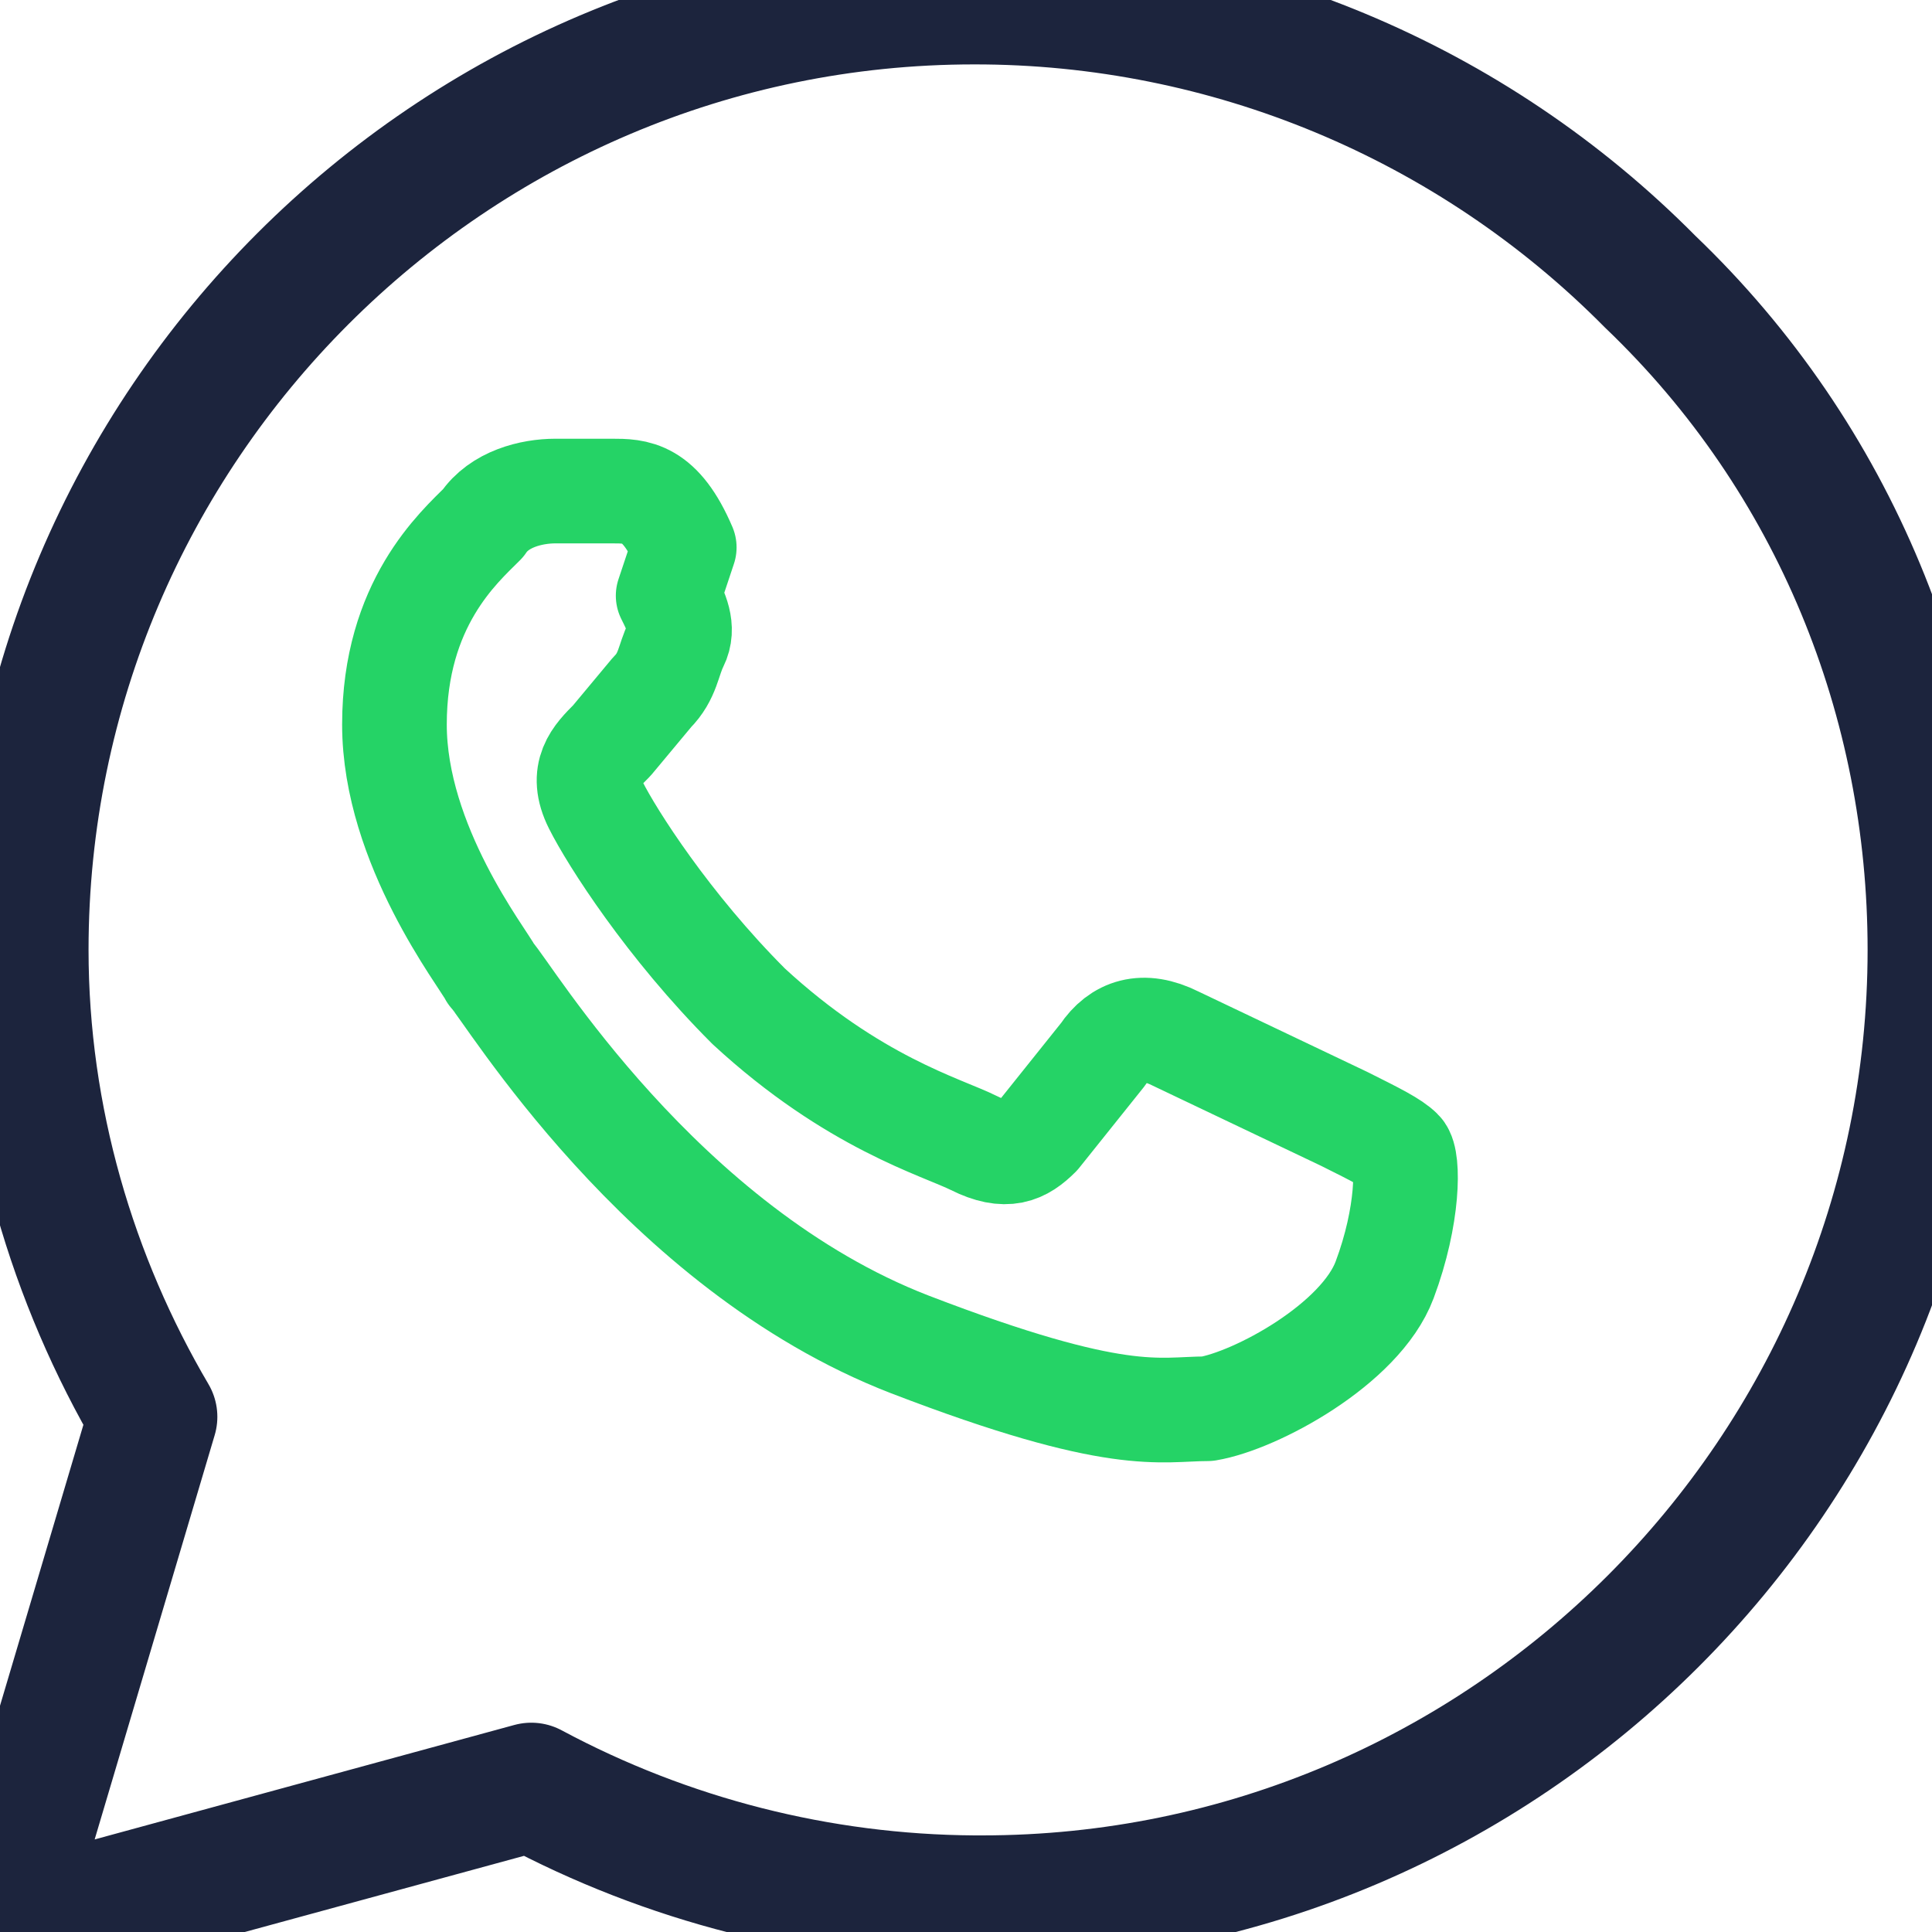
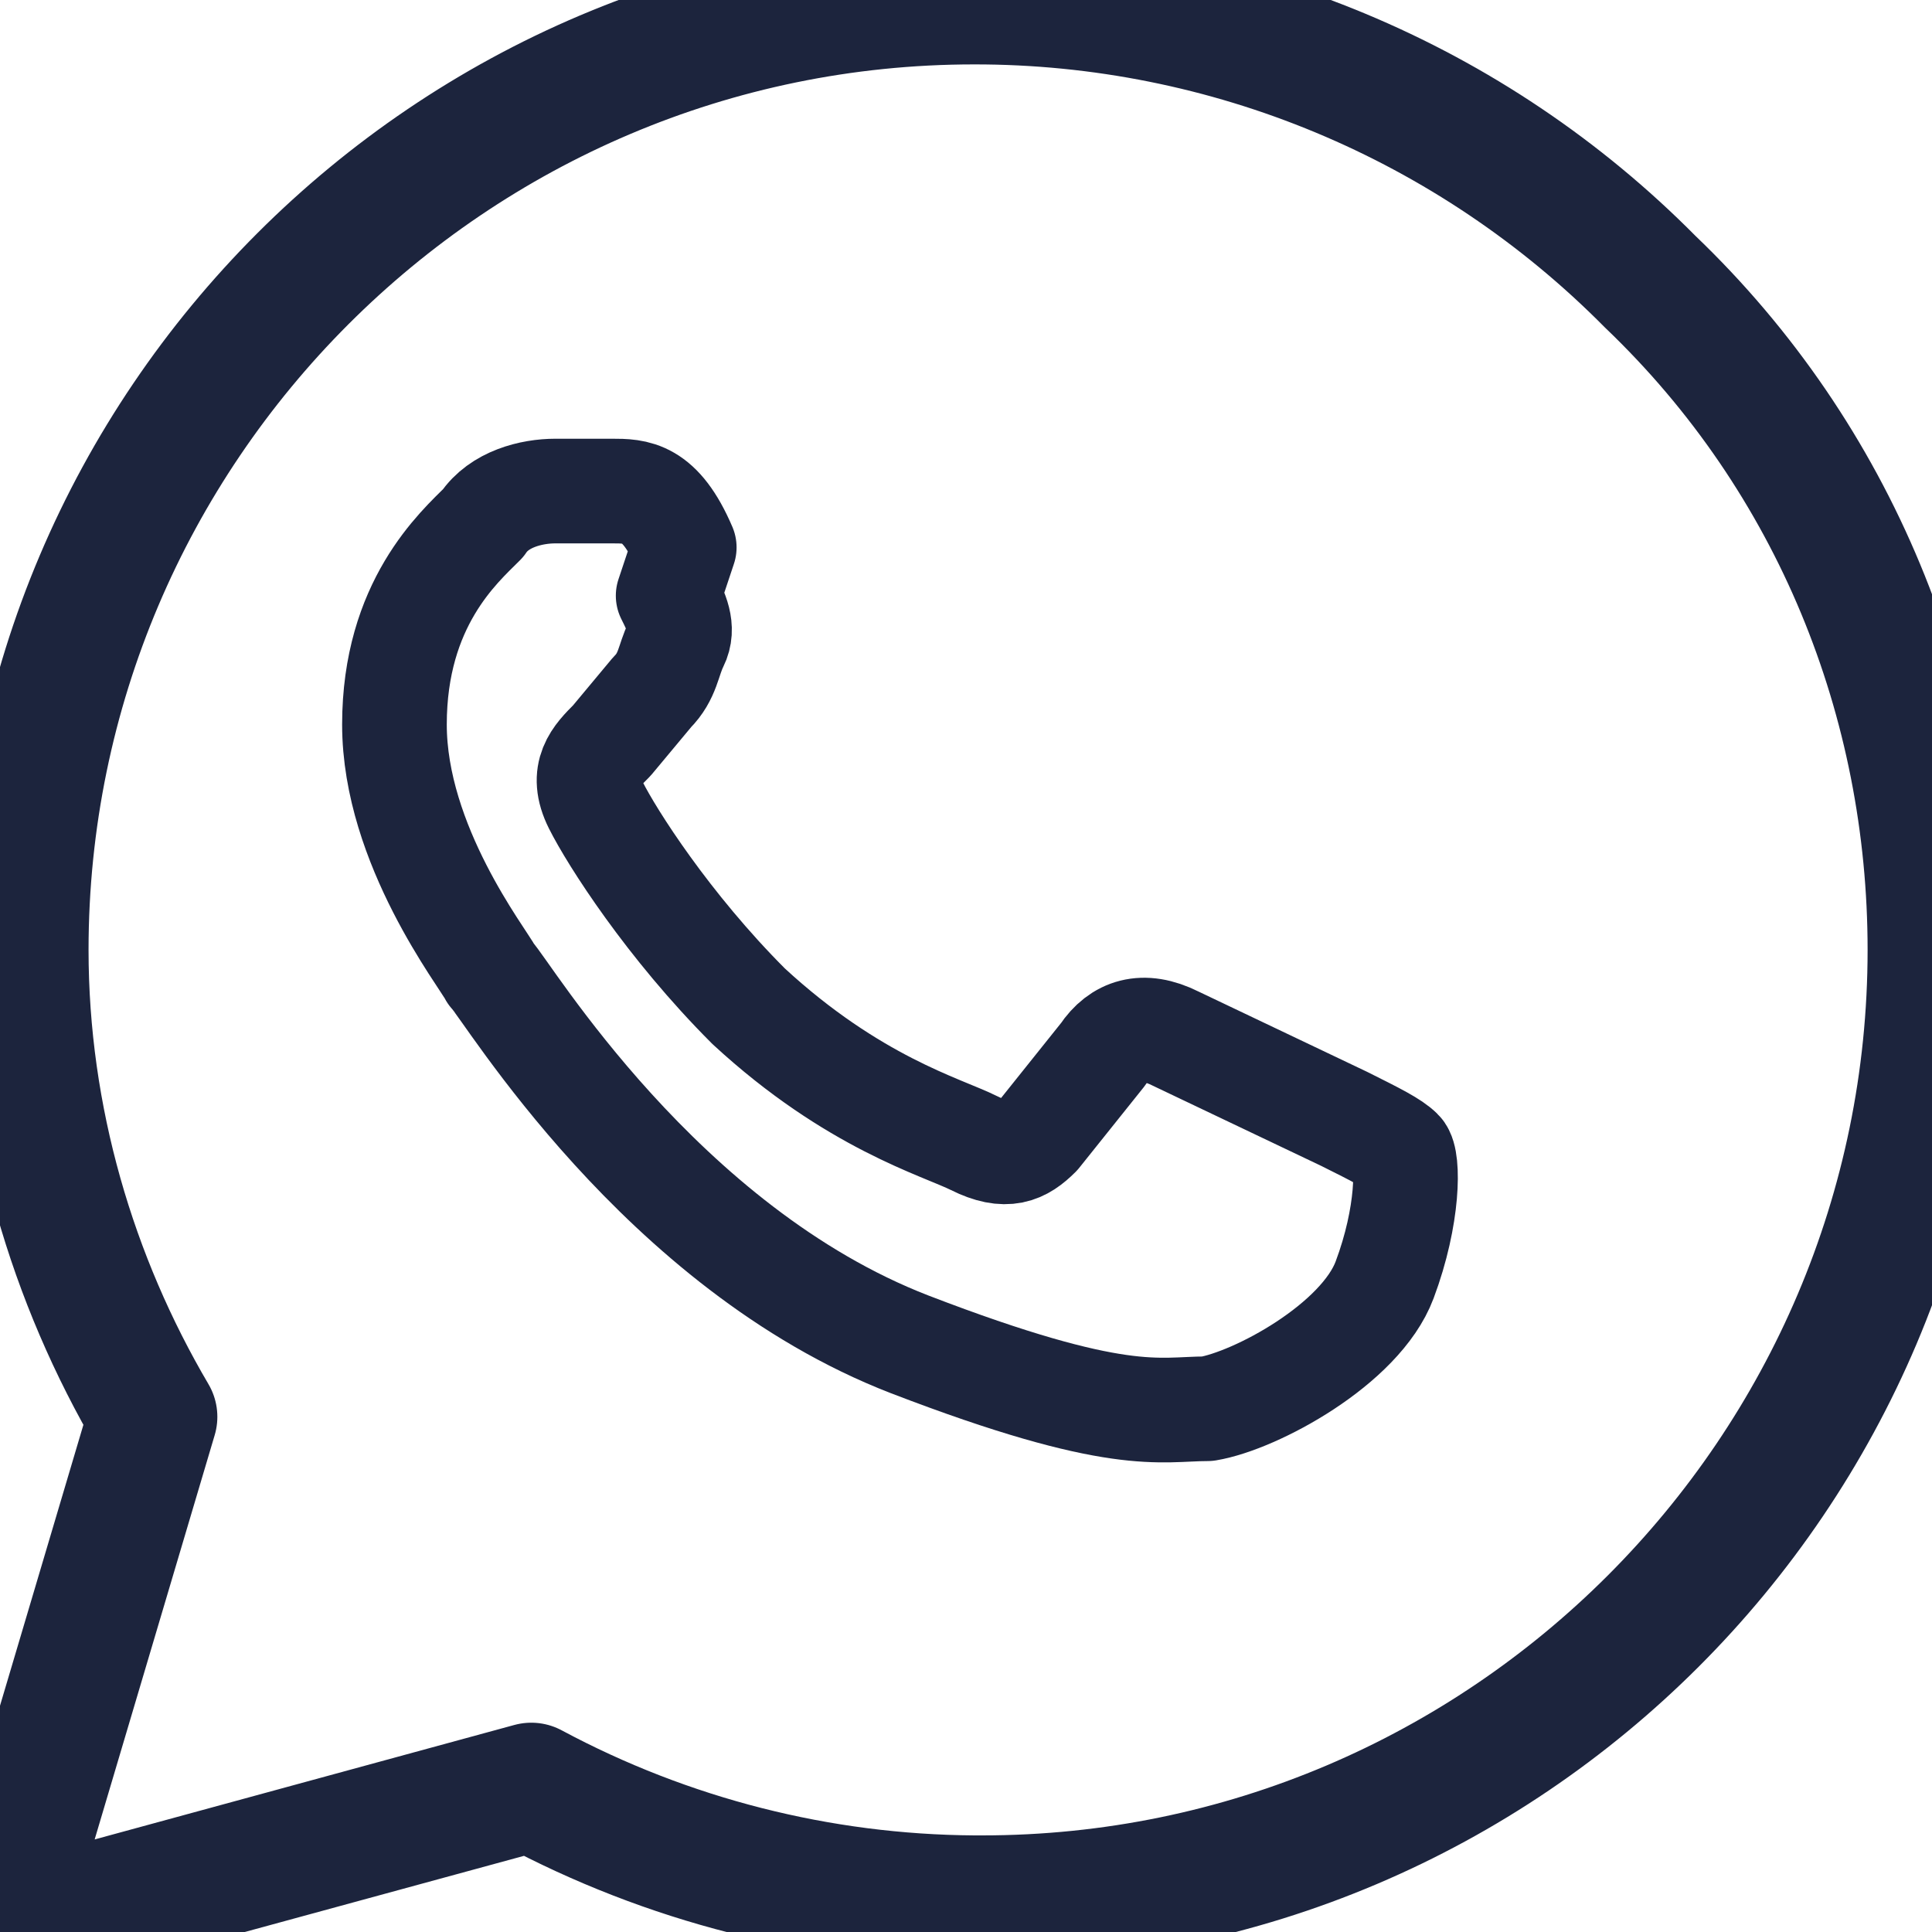
<svg xmlns="http://www.w3.org/2000/svg" width="16" height="16" viewBox="0 0 24 24" fill="none">
  <path d="M20.5 3.5A11.8 11.8 0 0 0 12.1 0   C5.6 0 0.3 5.3 0.3 11.8   c0 2.1.6 4.1 1.6 5.8L0 24l6.6-1.8   a11.8 11.8 0 0 0 5.5 1.4   h.1c6.5 0 11.8-5.3 11.8-11.8   0-3.1-1.2-6.1-3.5-8.3z" stroke="#1C243D" stroke-width="1.6" stroke-linejoin="round" />
-   <path d="M8.5 6.8c-.3-.7-.6-.7-.9-.7h-.7   c-.3 0-.7.1-.9.4   -.3.3-1.1 1-1.1 2.5   0 1.5 1.1 2.9 1.2 3.1   .2.2 2.1 3.4 5.2 4.6   2.6 1 3.1.8 3.7.8   .6-.1 1.9-.8 2.2-1.6   .3-.8.3-1.5.2-1.6   -.1-.1-.3-.2-.7-.4   l-2.1-1c-.4-.2-.7-.1-.9.2   l-.8 1c-.2.2-.4.3-.8.1   -.4-.2-1.5-.5-2.8-1.7   -1-1-1.7-2.1-1.9-2.5   -.2-.4 0-.6.2-.8l.5-.6   c.2-.2.2-.4.3-.6   .1-.2 0-.4-.1-.6z" stroke="#25D366" stroke-width="1.3" stroke-linecap="round" stroke-linejoin="round" />
+   <path d="M8.5 6.8c-.3-.7-.6-.7-.9-.7h-.7   c-.3 0-.7.1-.9.4   -.3.3-1.1 1-1.1 2.5   0 1.5 1.1 2.9 1.2 3.1   .2.2 2.1 3.4 5.2 4.6   2.6 1 3.1.8 3.7.8   .6-.1 1.9-.8 2.2-1.6   .3-.8.3-1.5.2-1.6   -.1-.1-.3-.2-.7-.4   l-2.1-1c-.4-.2-.7-.1-.9.2   l-.8 1c-.2.2-.4.3-.8.1   -.4-.2-1.5-.5-2.8-1.7   -1-1-1.7-2.1-1.9-2.5   -.2-.4 0-.6.2-.8l.5-.6   c.2-.2.2-.4.3-.6   .1-.2 0-.4-.1-.6z" stroke="#1C243D" stroke-width="1.3" stroke-linecap="round" stroke-linejoin="round" />
</svg>
